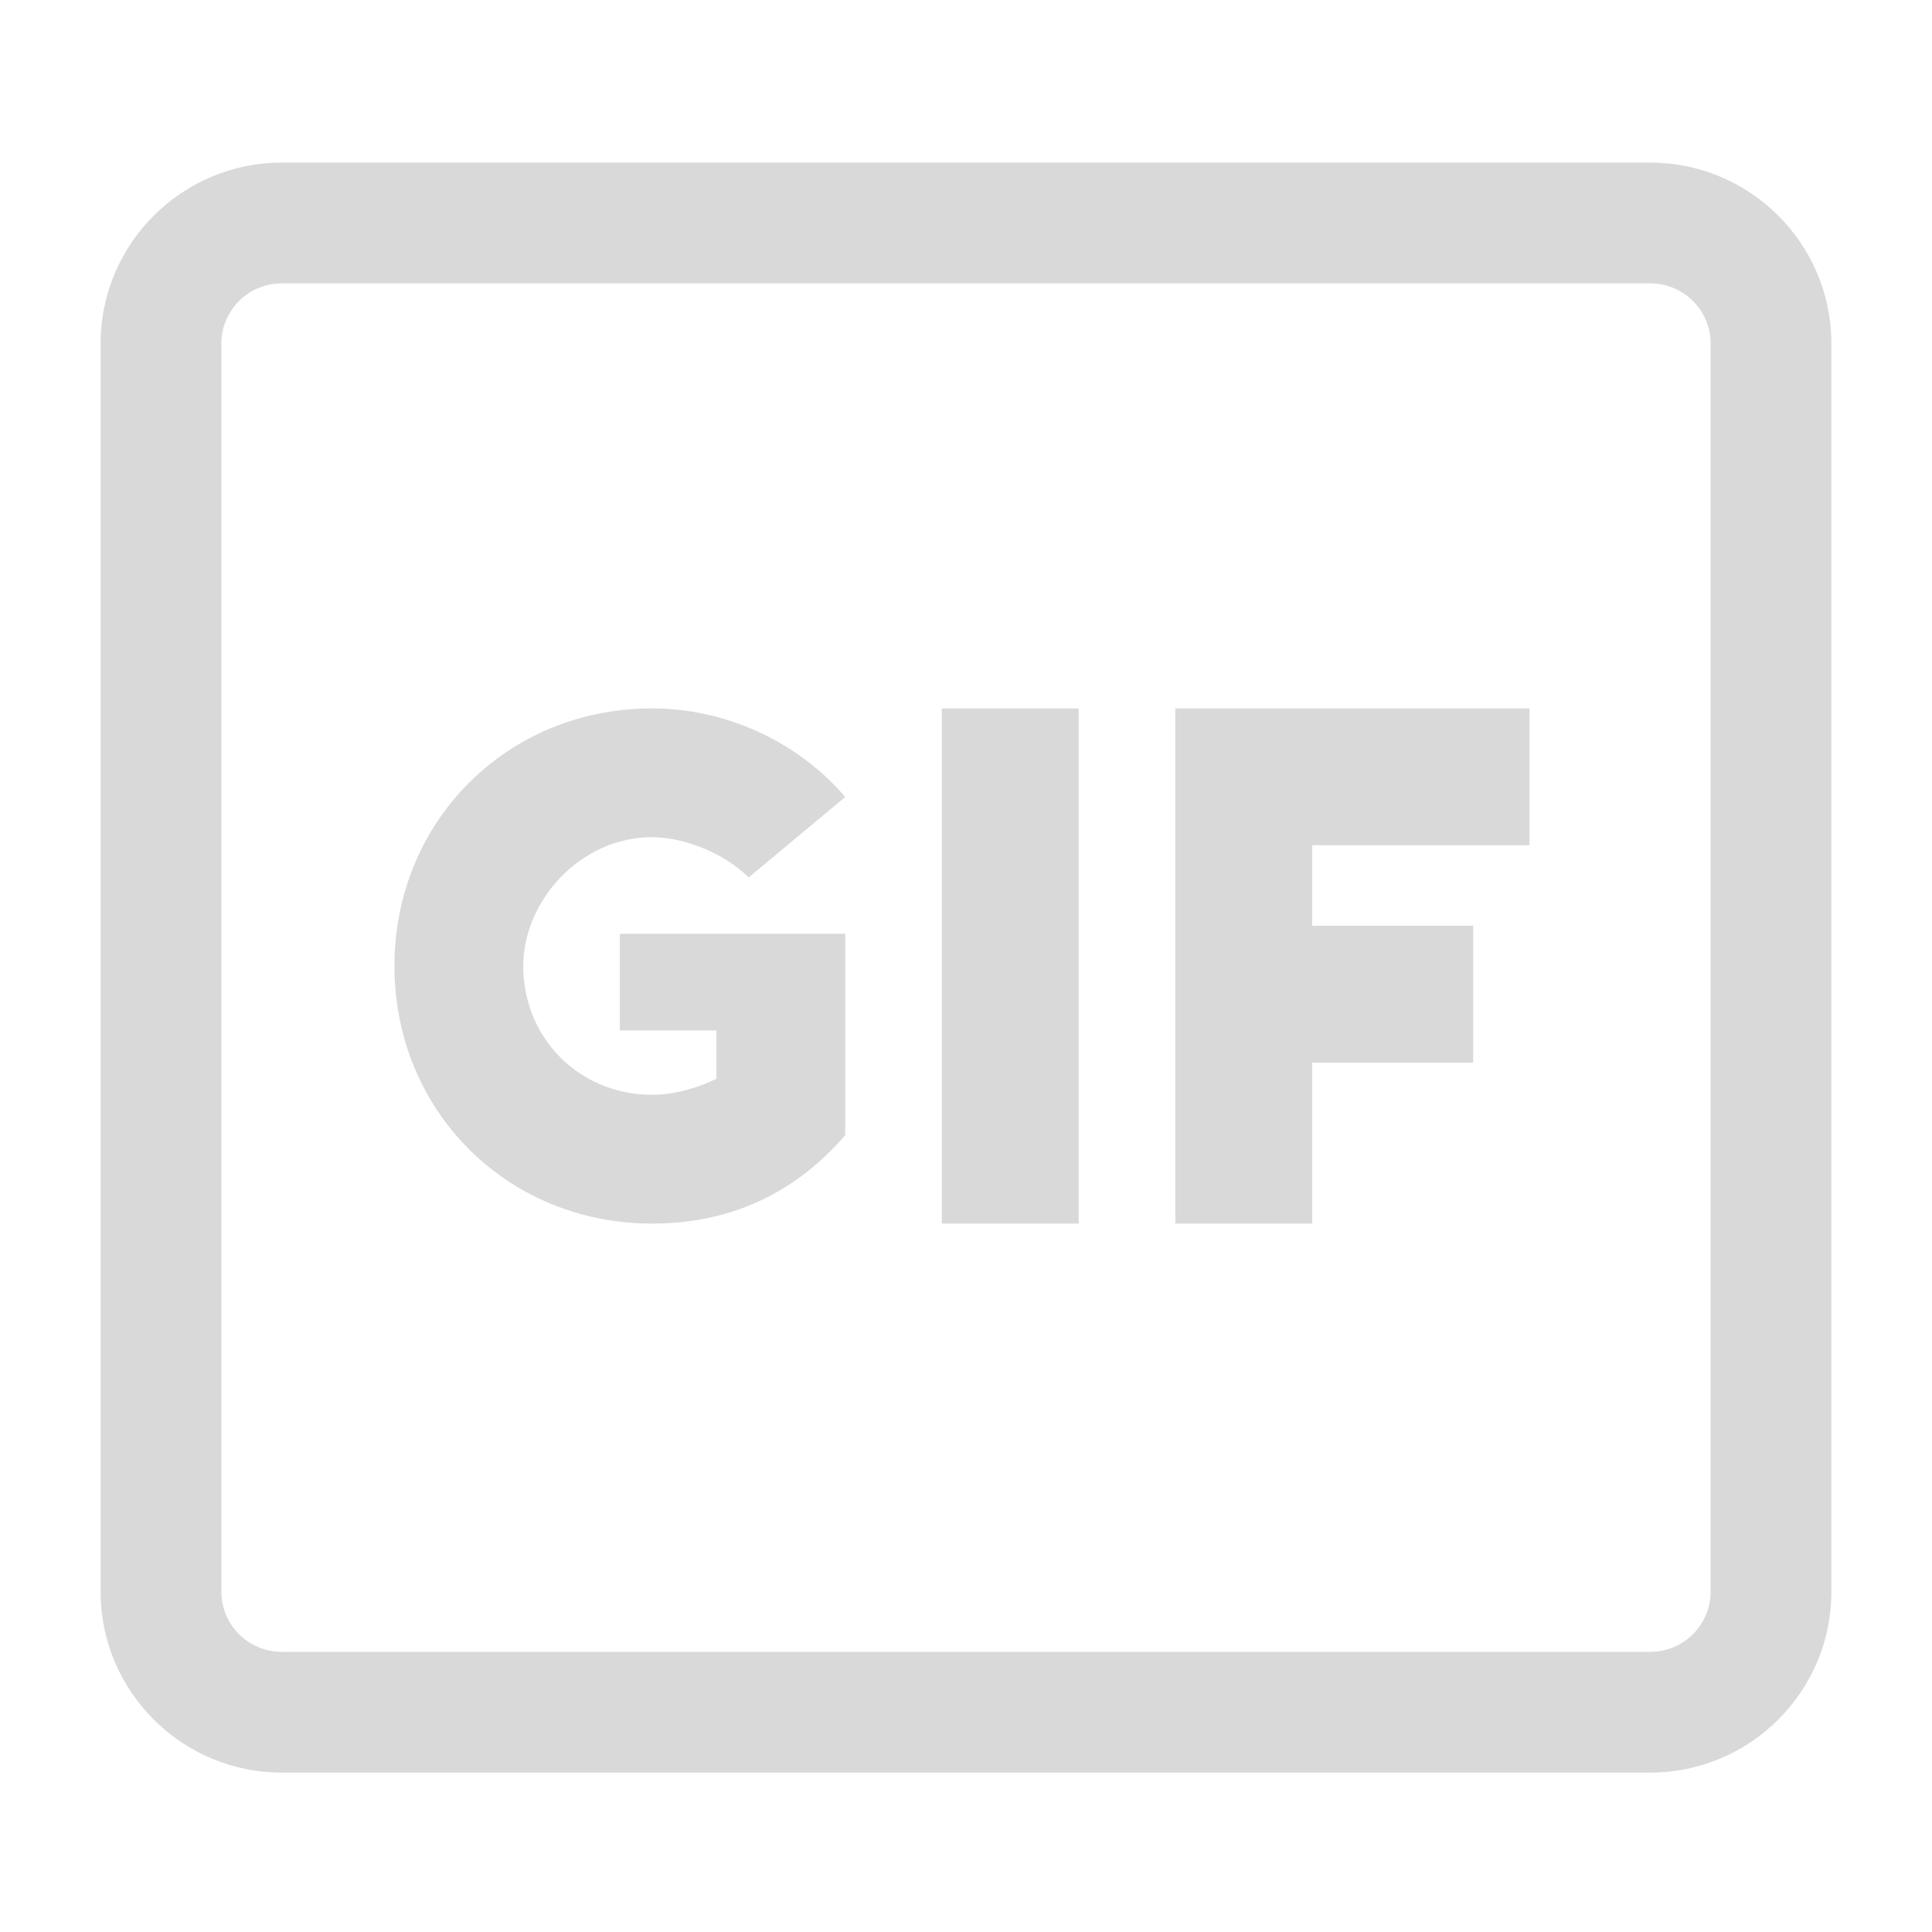
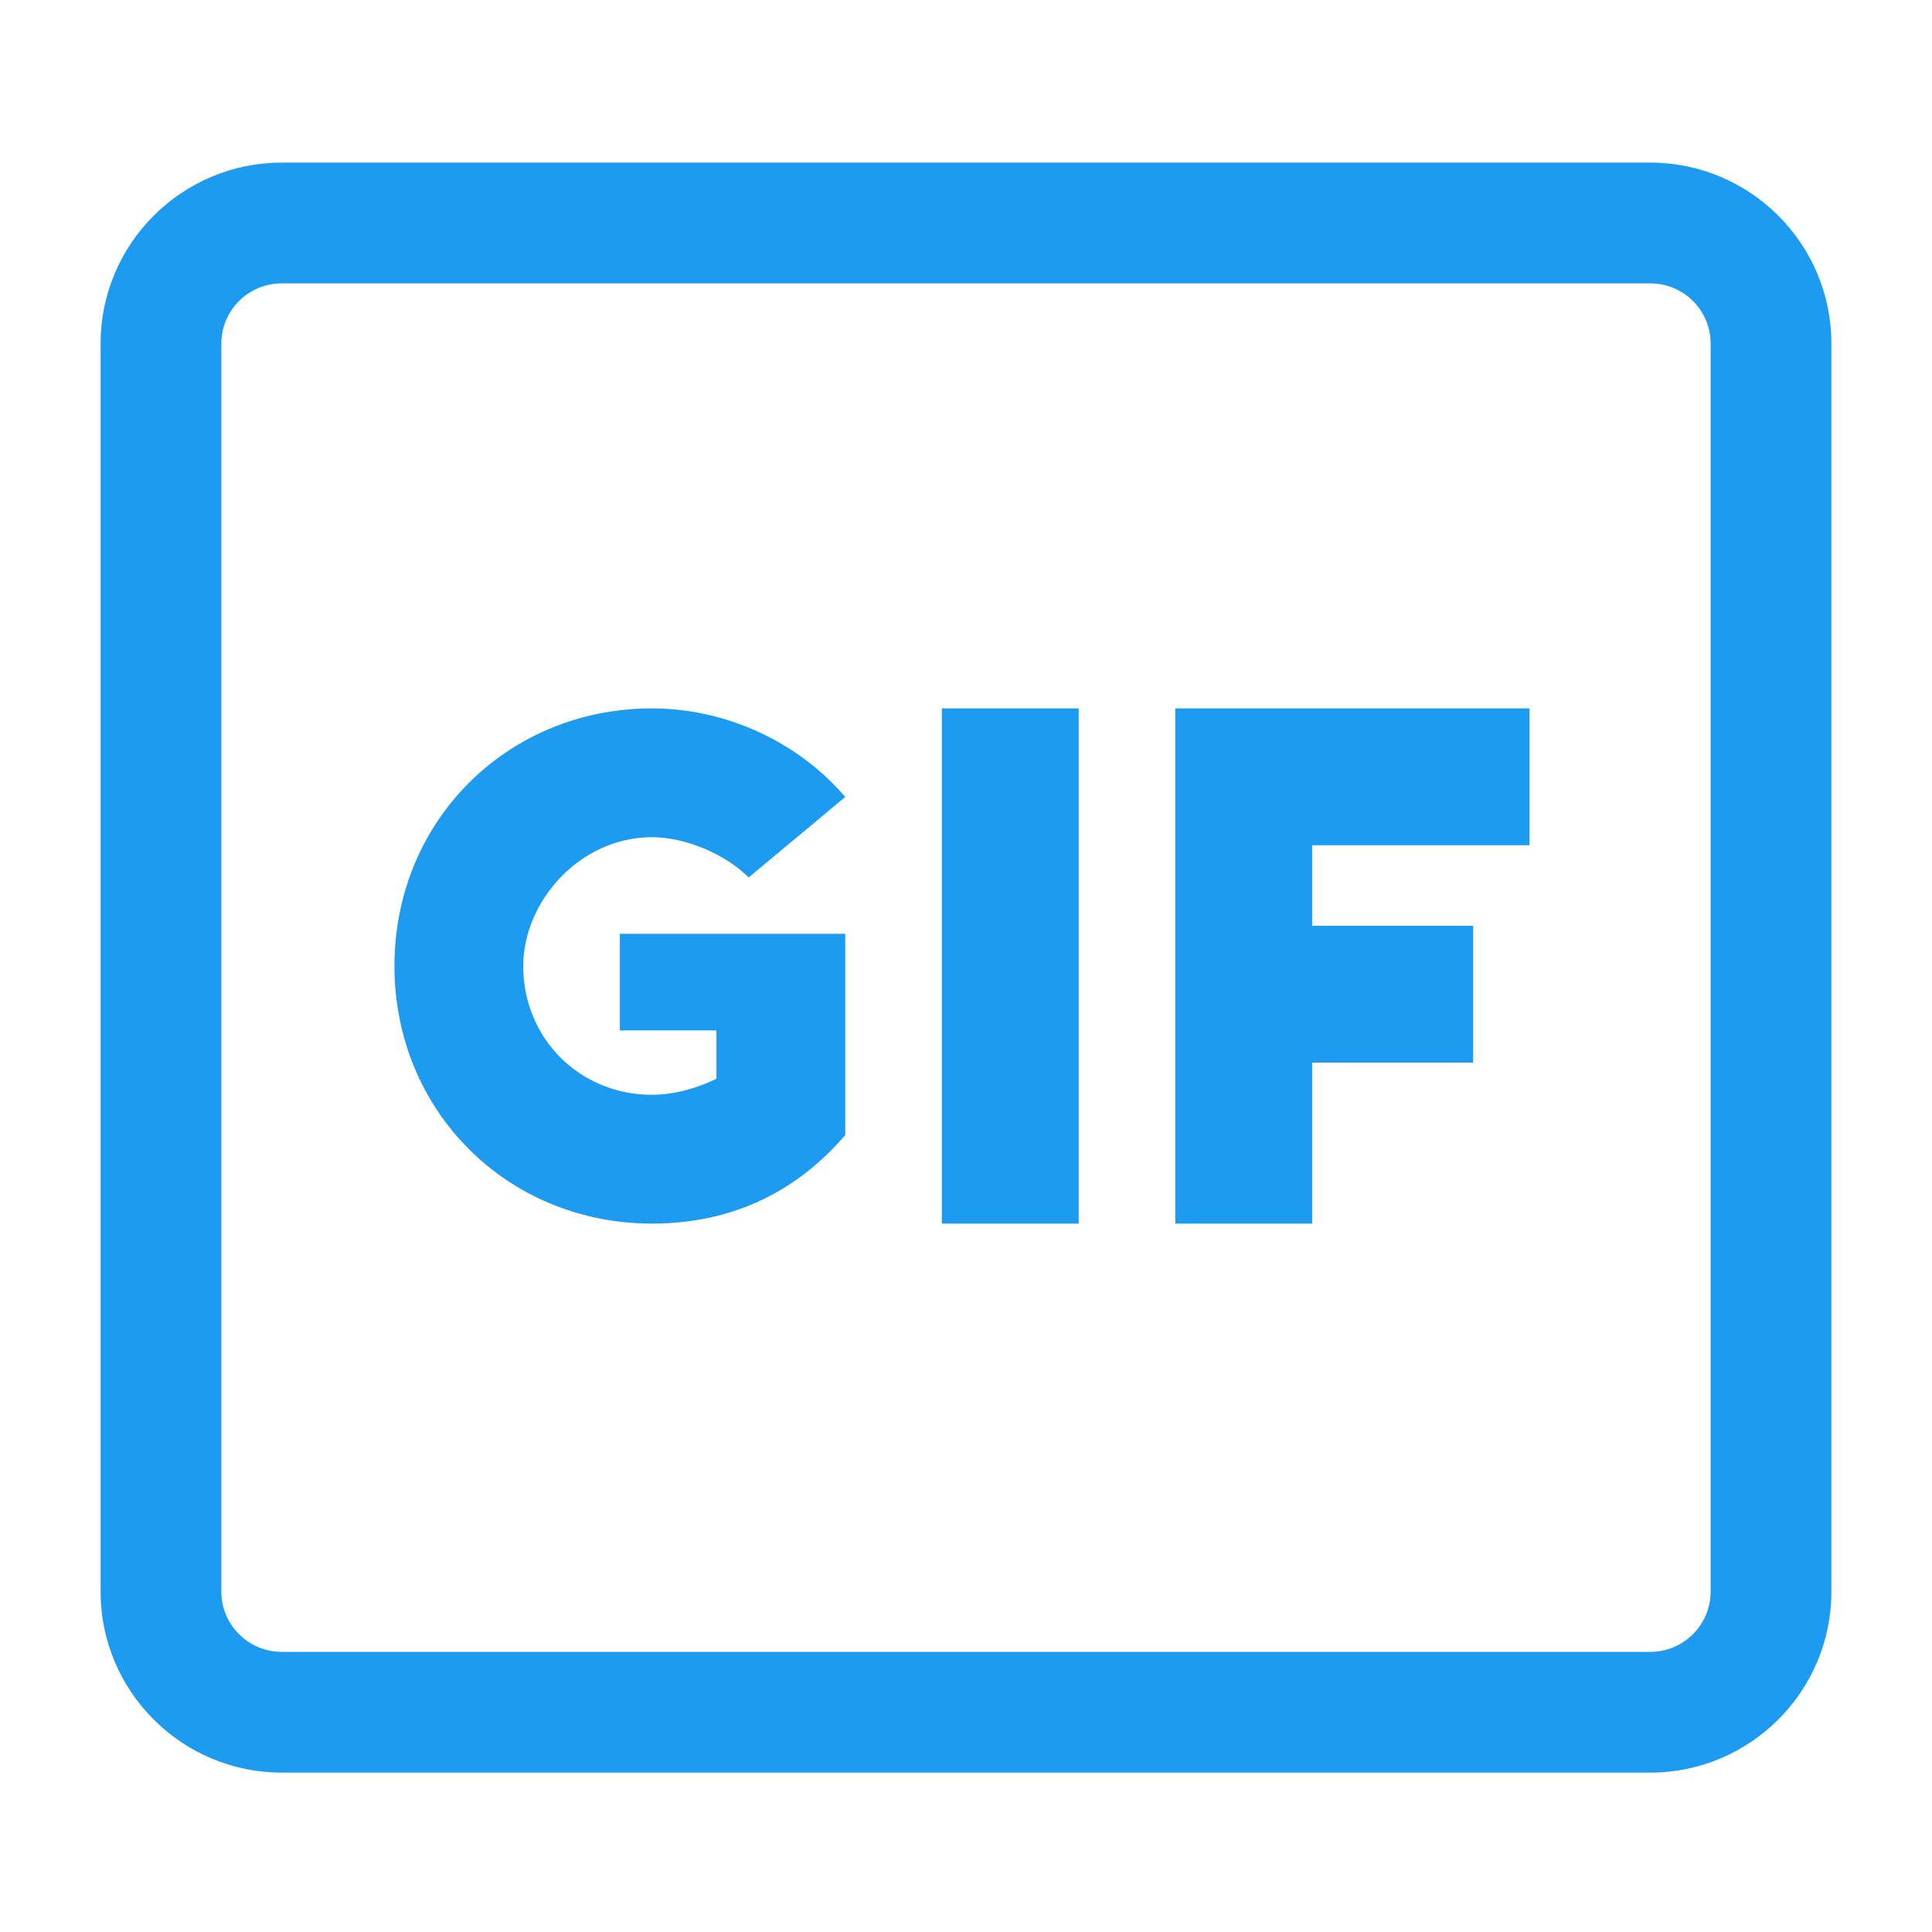
<svg xmlns="http://www.w3.org/2000/svg" width="24" height="24" viewBox="0 0 24 24" fill="none">
-   <path d="M19 10.5V8.8H14.6V15.2H16.3V13.2H18.3V11.5H16.3V10.5H19ZM11.7 8.8H13.4V15.2H11.7V8.8ZM8.1 10.4C8.5 10.4 9 10.6 9.3 10.9L10.5 9.9C9.9 9.2 9 8.8 8.1 8.8C6.3 8.8 4.9 10.2 4.9 12C4.9 13.8 6.3 15.2 8.1 15.2C9.1 15.2 9.9 14.8 10.5 14.1V11.6H7.7V12.8H8.9V13.4C8.7 13.5 8.4 13.6 8.1 13.6C7.2 13.6 6.5 12.9 6.5 12C6.5 11.2 7.2 10.4 8.1 10.4Z" fill="#D9D9D9" />
-   <path d="M20.5 2.02H3.5C2.26 2.02 1.25 3.027 1.25 4.267V19.774C1.25 21.012 2.26 22.02 3.5 22.02H20.5C21.74 22.02 22.75 21.012 22.75 19.774V4.267C22.75 3.027 21.74 2.02 20.5 2.02ZM21.25 19.774C21.25 20.184 20.914 20.52 20.5 20.52H3.5C3.086 20.52 2.75 20.184 2.75 19.774V4.267C2.75 3.855 3.086 3.52 3.5 3.52H20.5C20.914 3.52 21.25 3.855 21.25 4.267V19.774Z" fill="#D9D9D9" />
+   <path d="M19 10.5V8.8H14.6V15.2H16.3V13.2H18.3V11.5H16.3V10.5H19ZM11.7 8.8H13.4V15.2H11.7V8.8ZM8.1 10.4C8.5 10.4 9 10.6 9.3 10.9L10.5 9.9C9.9 9.2 9 8.8 8.1 8.8C6.3 8.8 4.9 10.2 4.9 12C4.9 13.8 6.3 15.2 8.1 15.2C9.1 15.2 9.9 14.8 10.5 14.1V11.6H7.7V12.8H8.9V13.4C8.7 13.5 8.4 13.6 8.1 13.6C7.2 13.6 6.5 12.9 6.5 12C6.5 11.2 7.2 10.4 8.1 10.4Z" fill="#1D9BF0" />
+   <path d="M20.5 2.02H3.5C2.26 2.02 1.25 3.027 1.25 4.267V19.774C1.25 21.012 2.26 22.02 3.5 22.02H20.5C21.74 22.02 22.75 21.012 22.75 19.774V4.267C22.75 3.027 21.74 2.02 20.5 2.02ZM21.25 19.774C21.25 20.184 20.914 20.52 20.5 20.52H3.5C3.086 20.52 2.75 20.184 2.75 19.774V4.267C2.75 3.855 3.086 3.52 3.5 3.52H20.5C20.914 3.52 21.25 3.855 21.25 4.267V19.774Z" fill="#1D9BF0" />
</svg>
